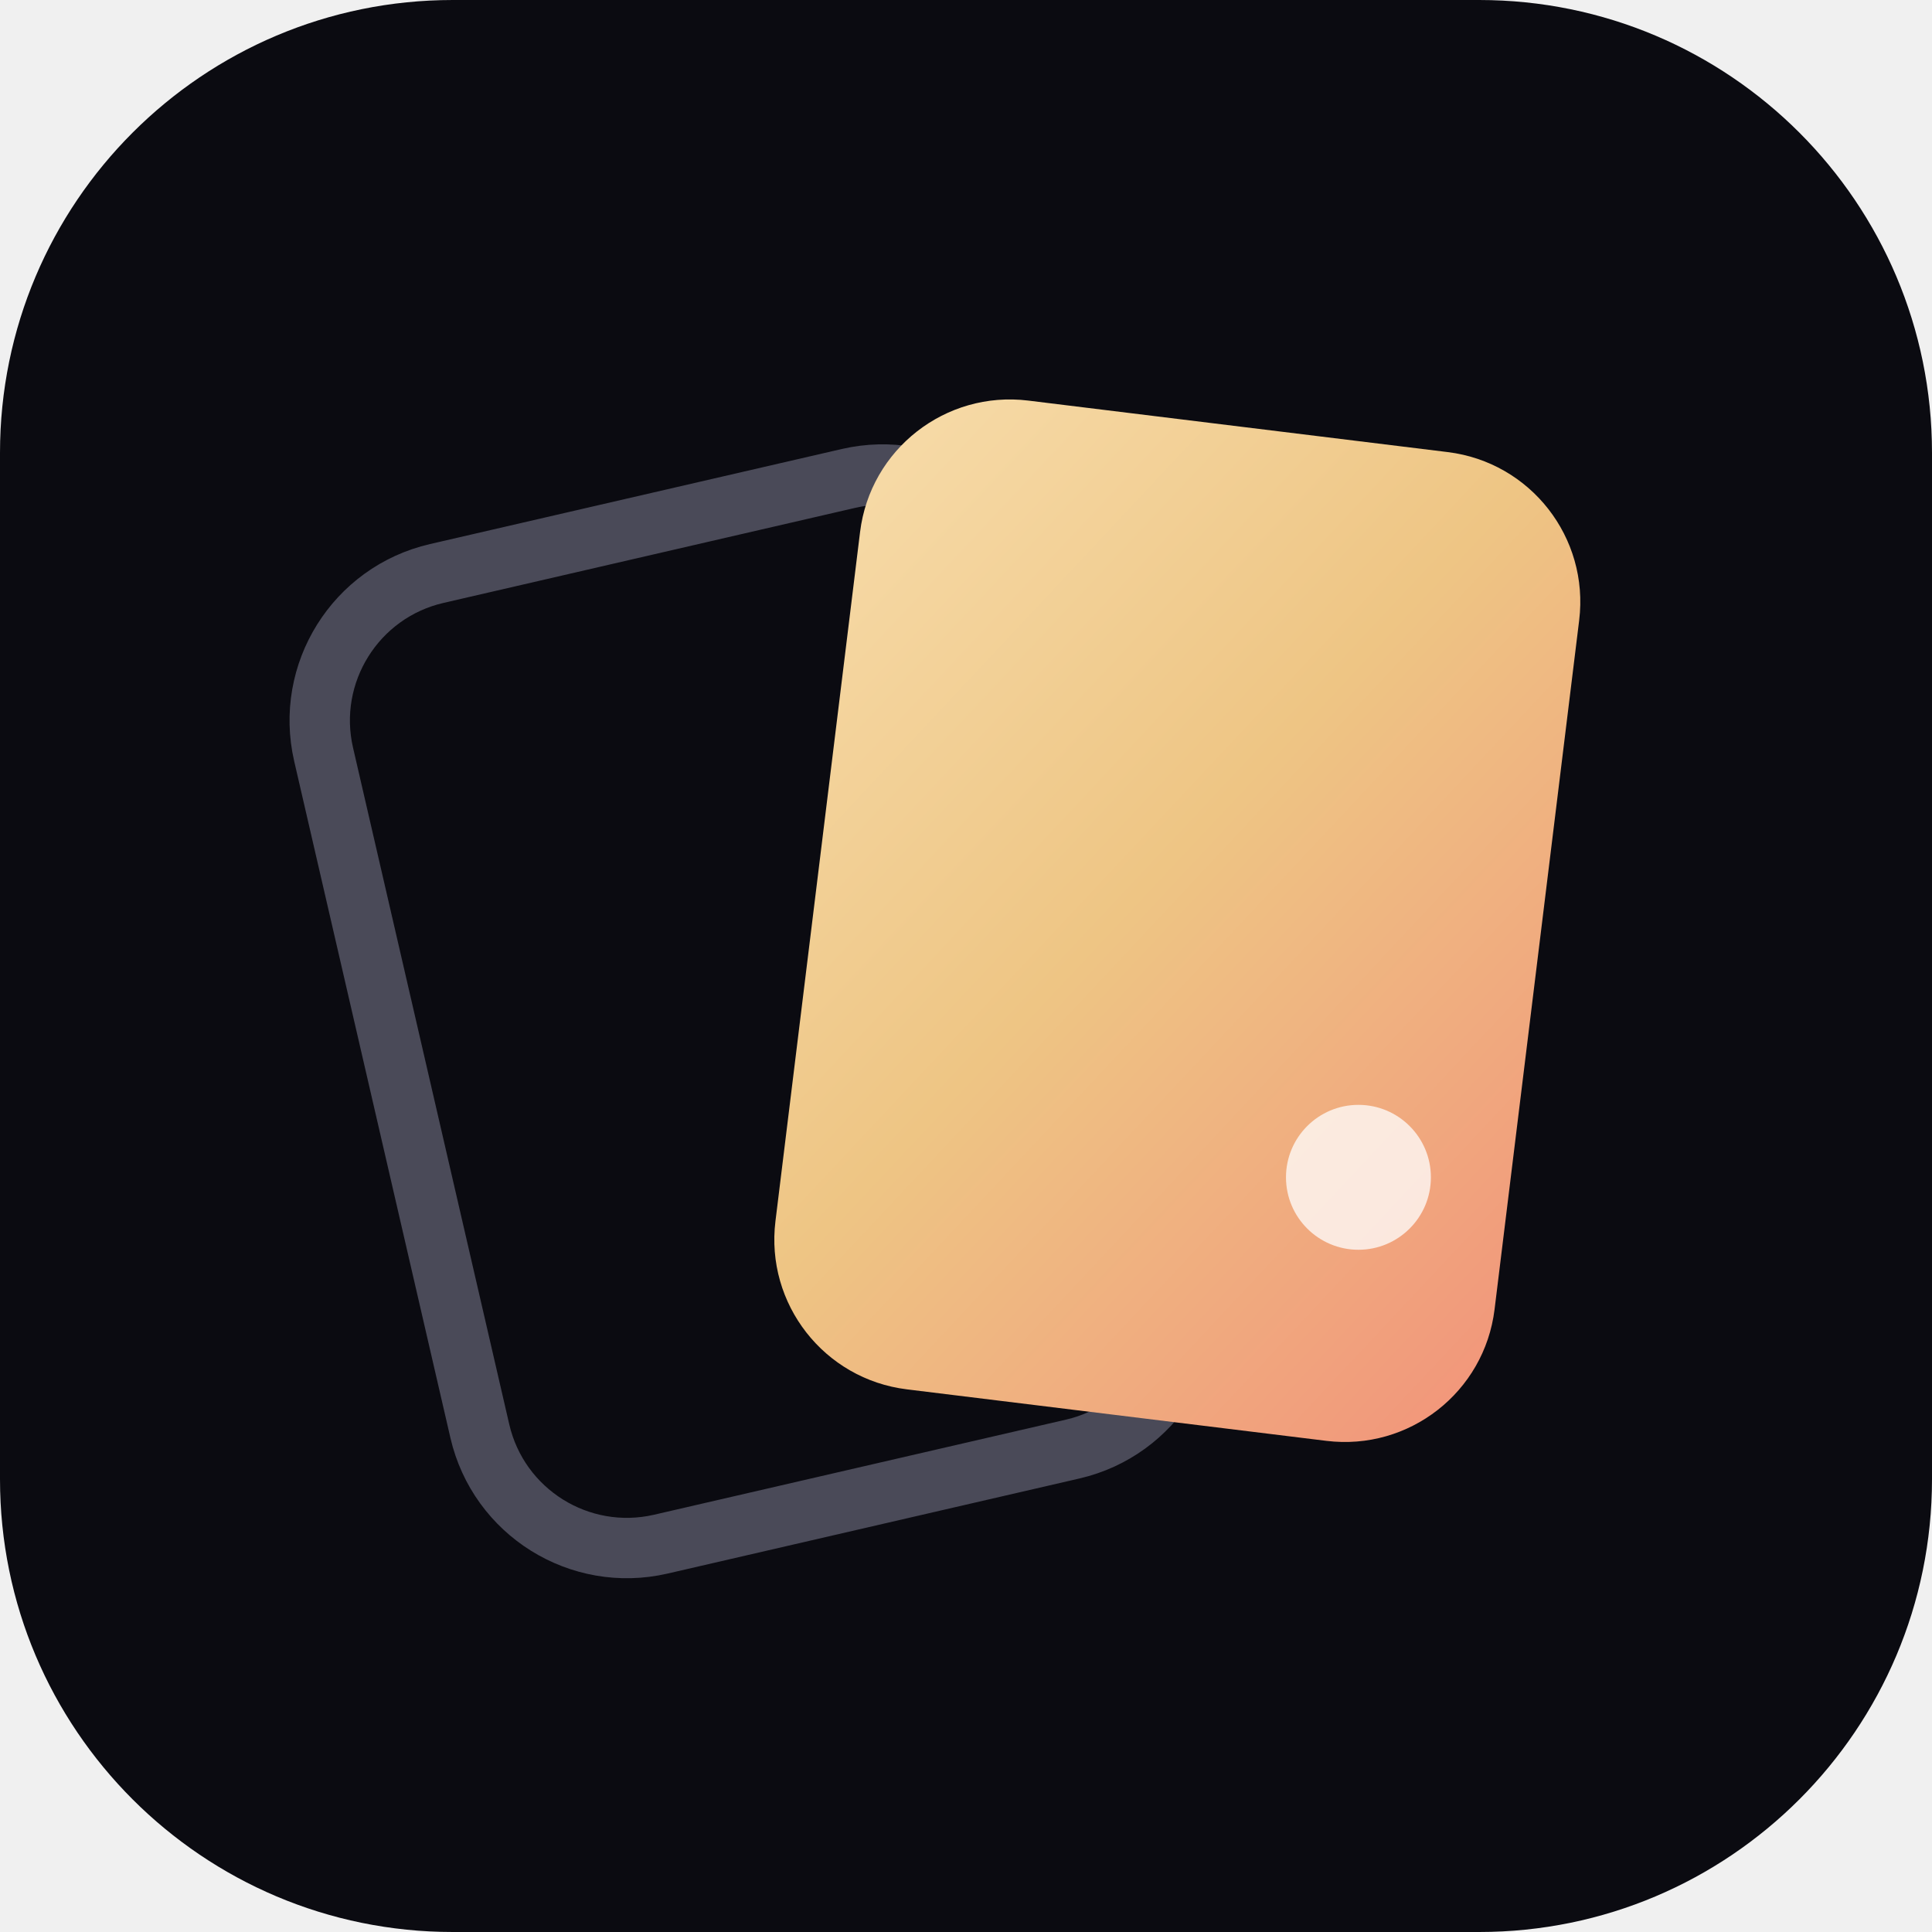
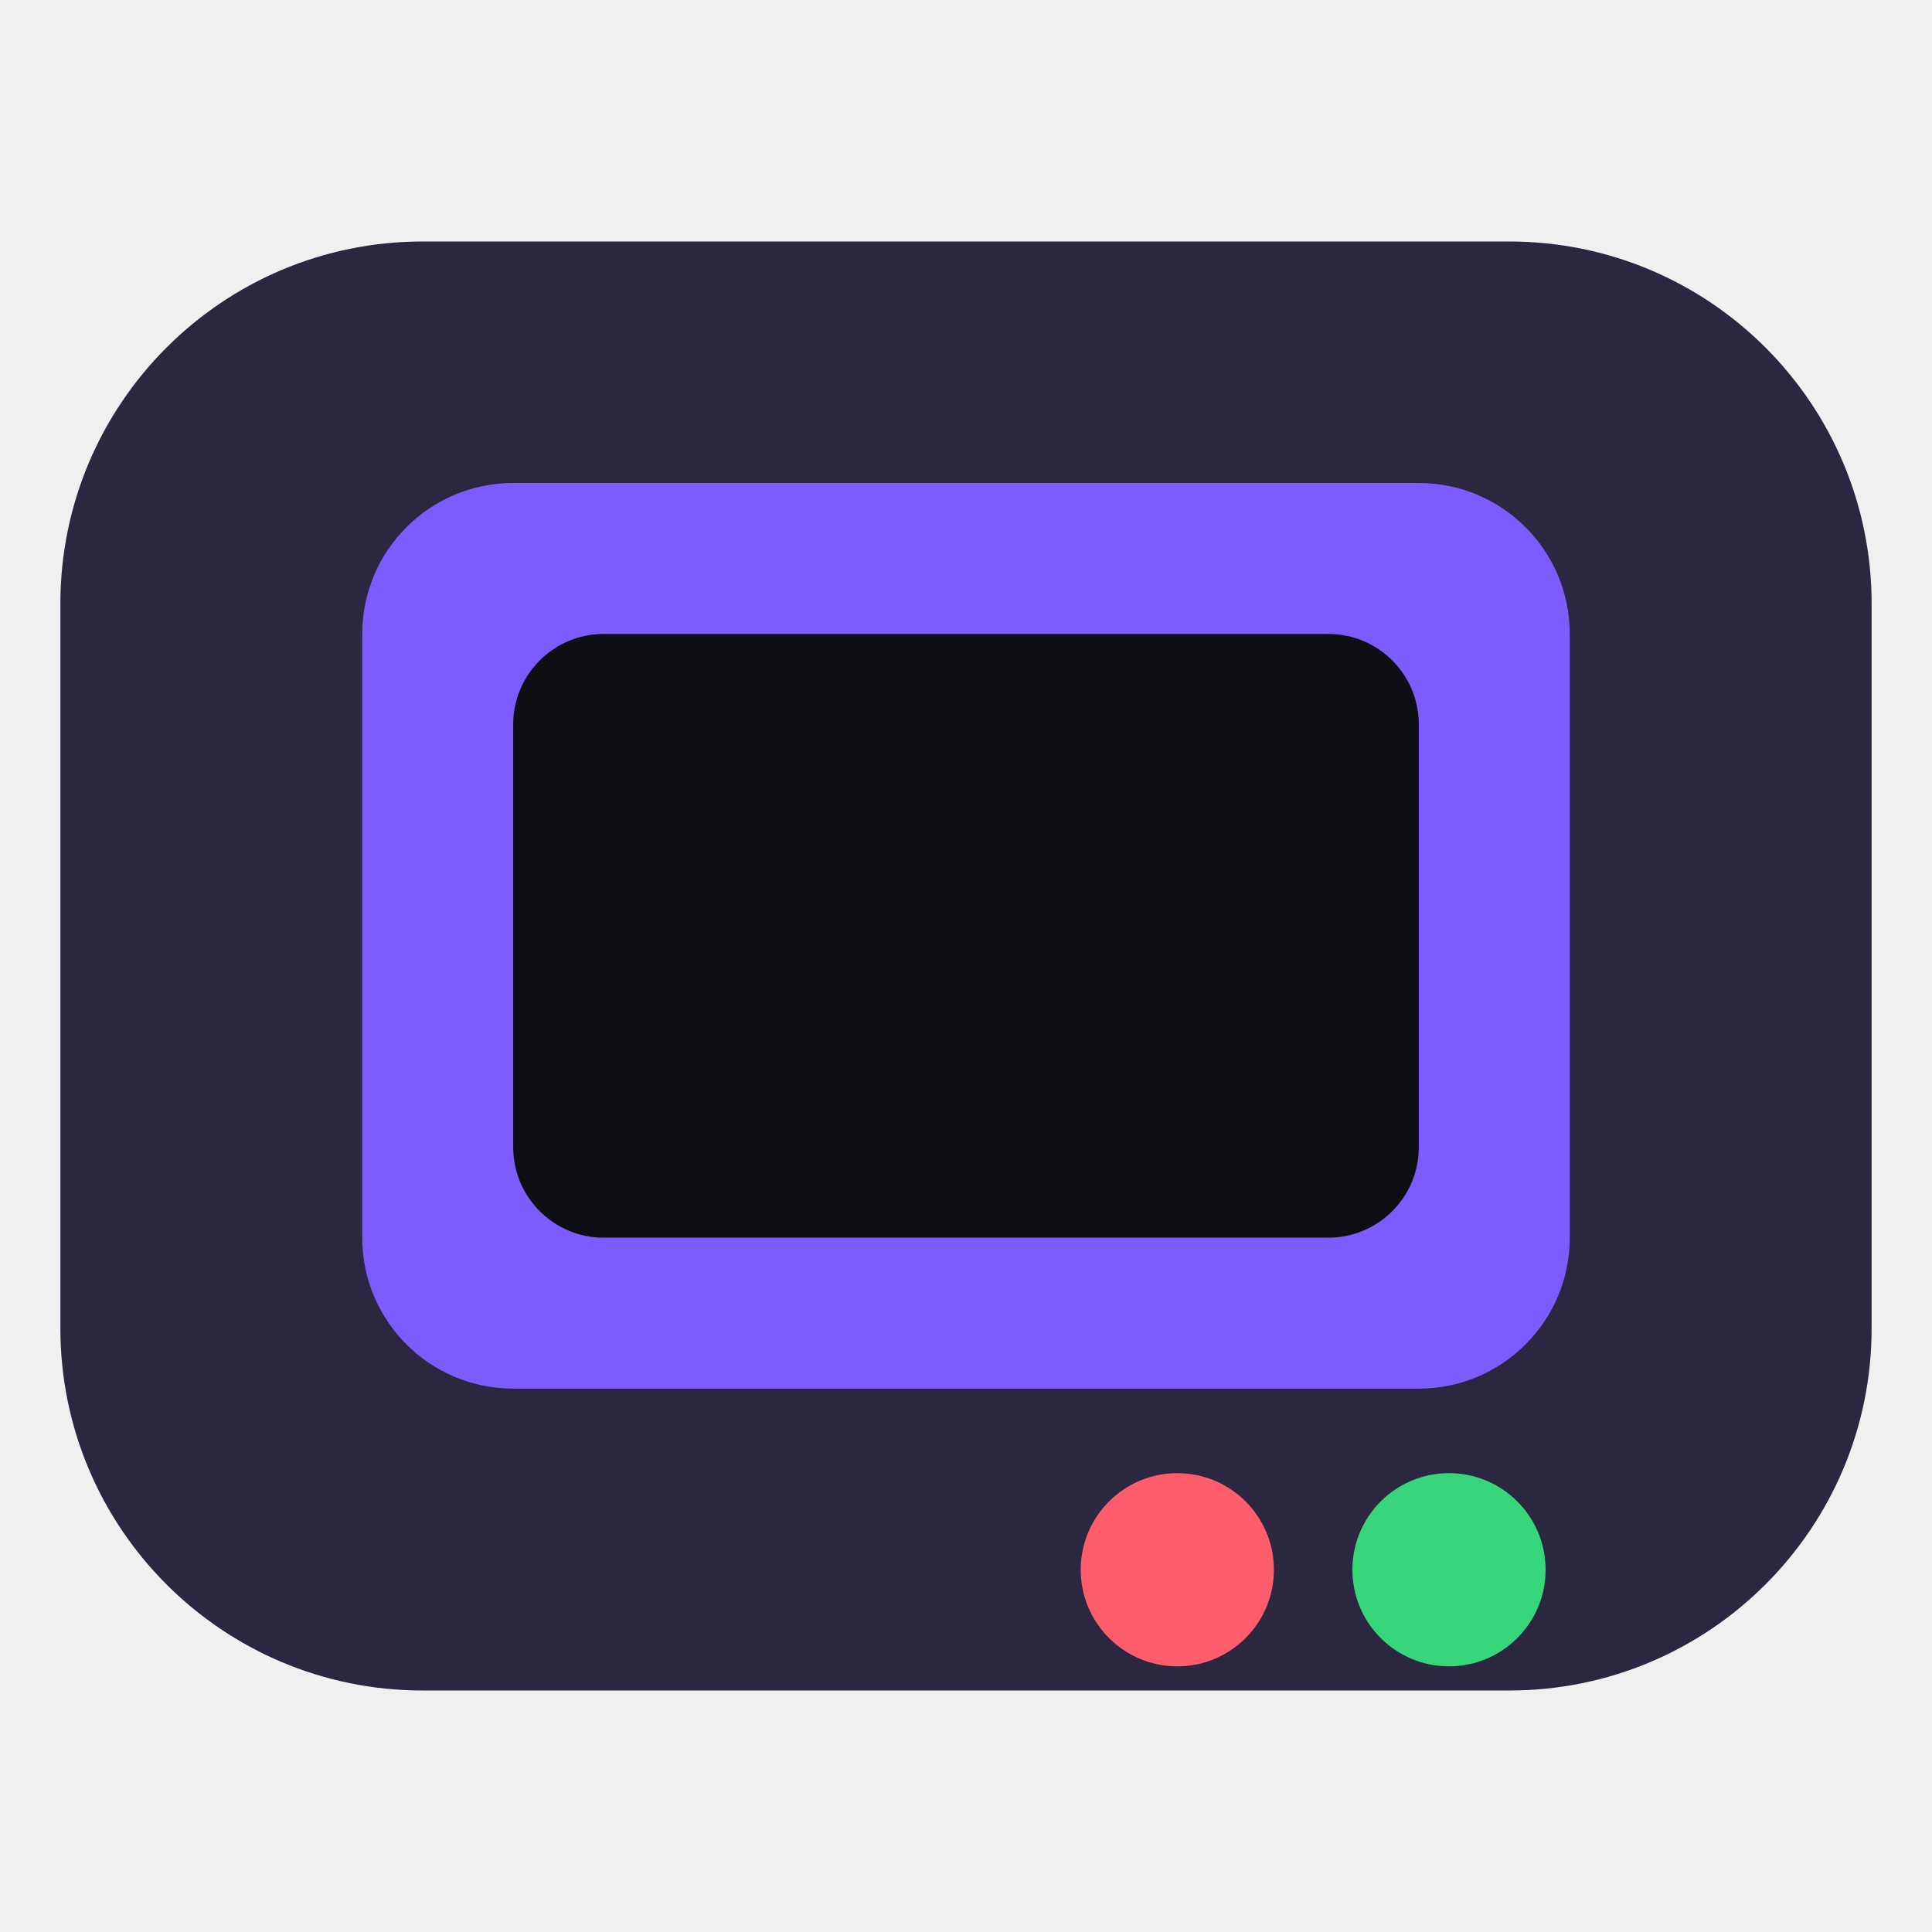
- <svg xmlns="http://www.w3.org/2000/svg" viewBox="0 0 64 64">
-   <defs>
-     <linearGradient id="g" x1="0" y1="0" x2="1" y2="1">
-       <stop offset="0" stop-color="#f7dcaa" />
-       <stop offset="0.46" stop-color="#eec584" />
-       <stop offset="1" stop-color="#f2937a" />
-     </linearGradient>
-   </defs>
-   <rect width="64" height="64" rx="15" fill="#0b0b11" />
-   <rect x="13" y="17" width="24" height="33" rx="5" fill="none" stroke="#4a4a58" stroke-width="2" transform="rotate(-13 25 33.5)" />
-   <rect x="27" y="14" width="24" height="33" rx="5" fill="url(#g)" transform="rotate(7 39 30.5)" />
-   <circle cx="45" cy="39" r="2.4" fill="#fff" opacity="0.75" />
+ <svg xmlns="http://www.w3.org/2000/svg" viewBox="0 0 32 32">
+   <rect x="1" y="4" width="30" height="24" rx="6" fill="#2b2740" />
+   <rect x="6" y="8" width="20" height="15" rx="2.5" fill="#7c5cff" />
+   <rect x="8.5" y="10.5" width="15" height="10" rx="1.5" fill="#0d0f14" />
+   <circle cx="24" cy="26" r="1.6" fill="#37d67a" />
+   <circle cx="19.5" cy="26" r="1.6" fill="#ff5c6c" />
</svg>
